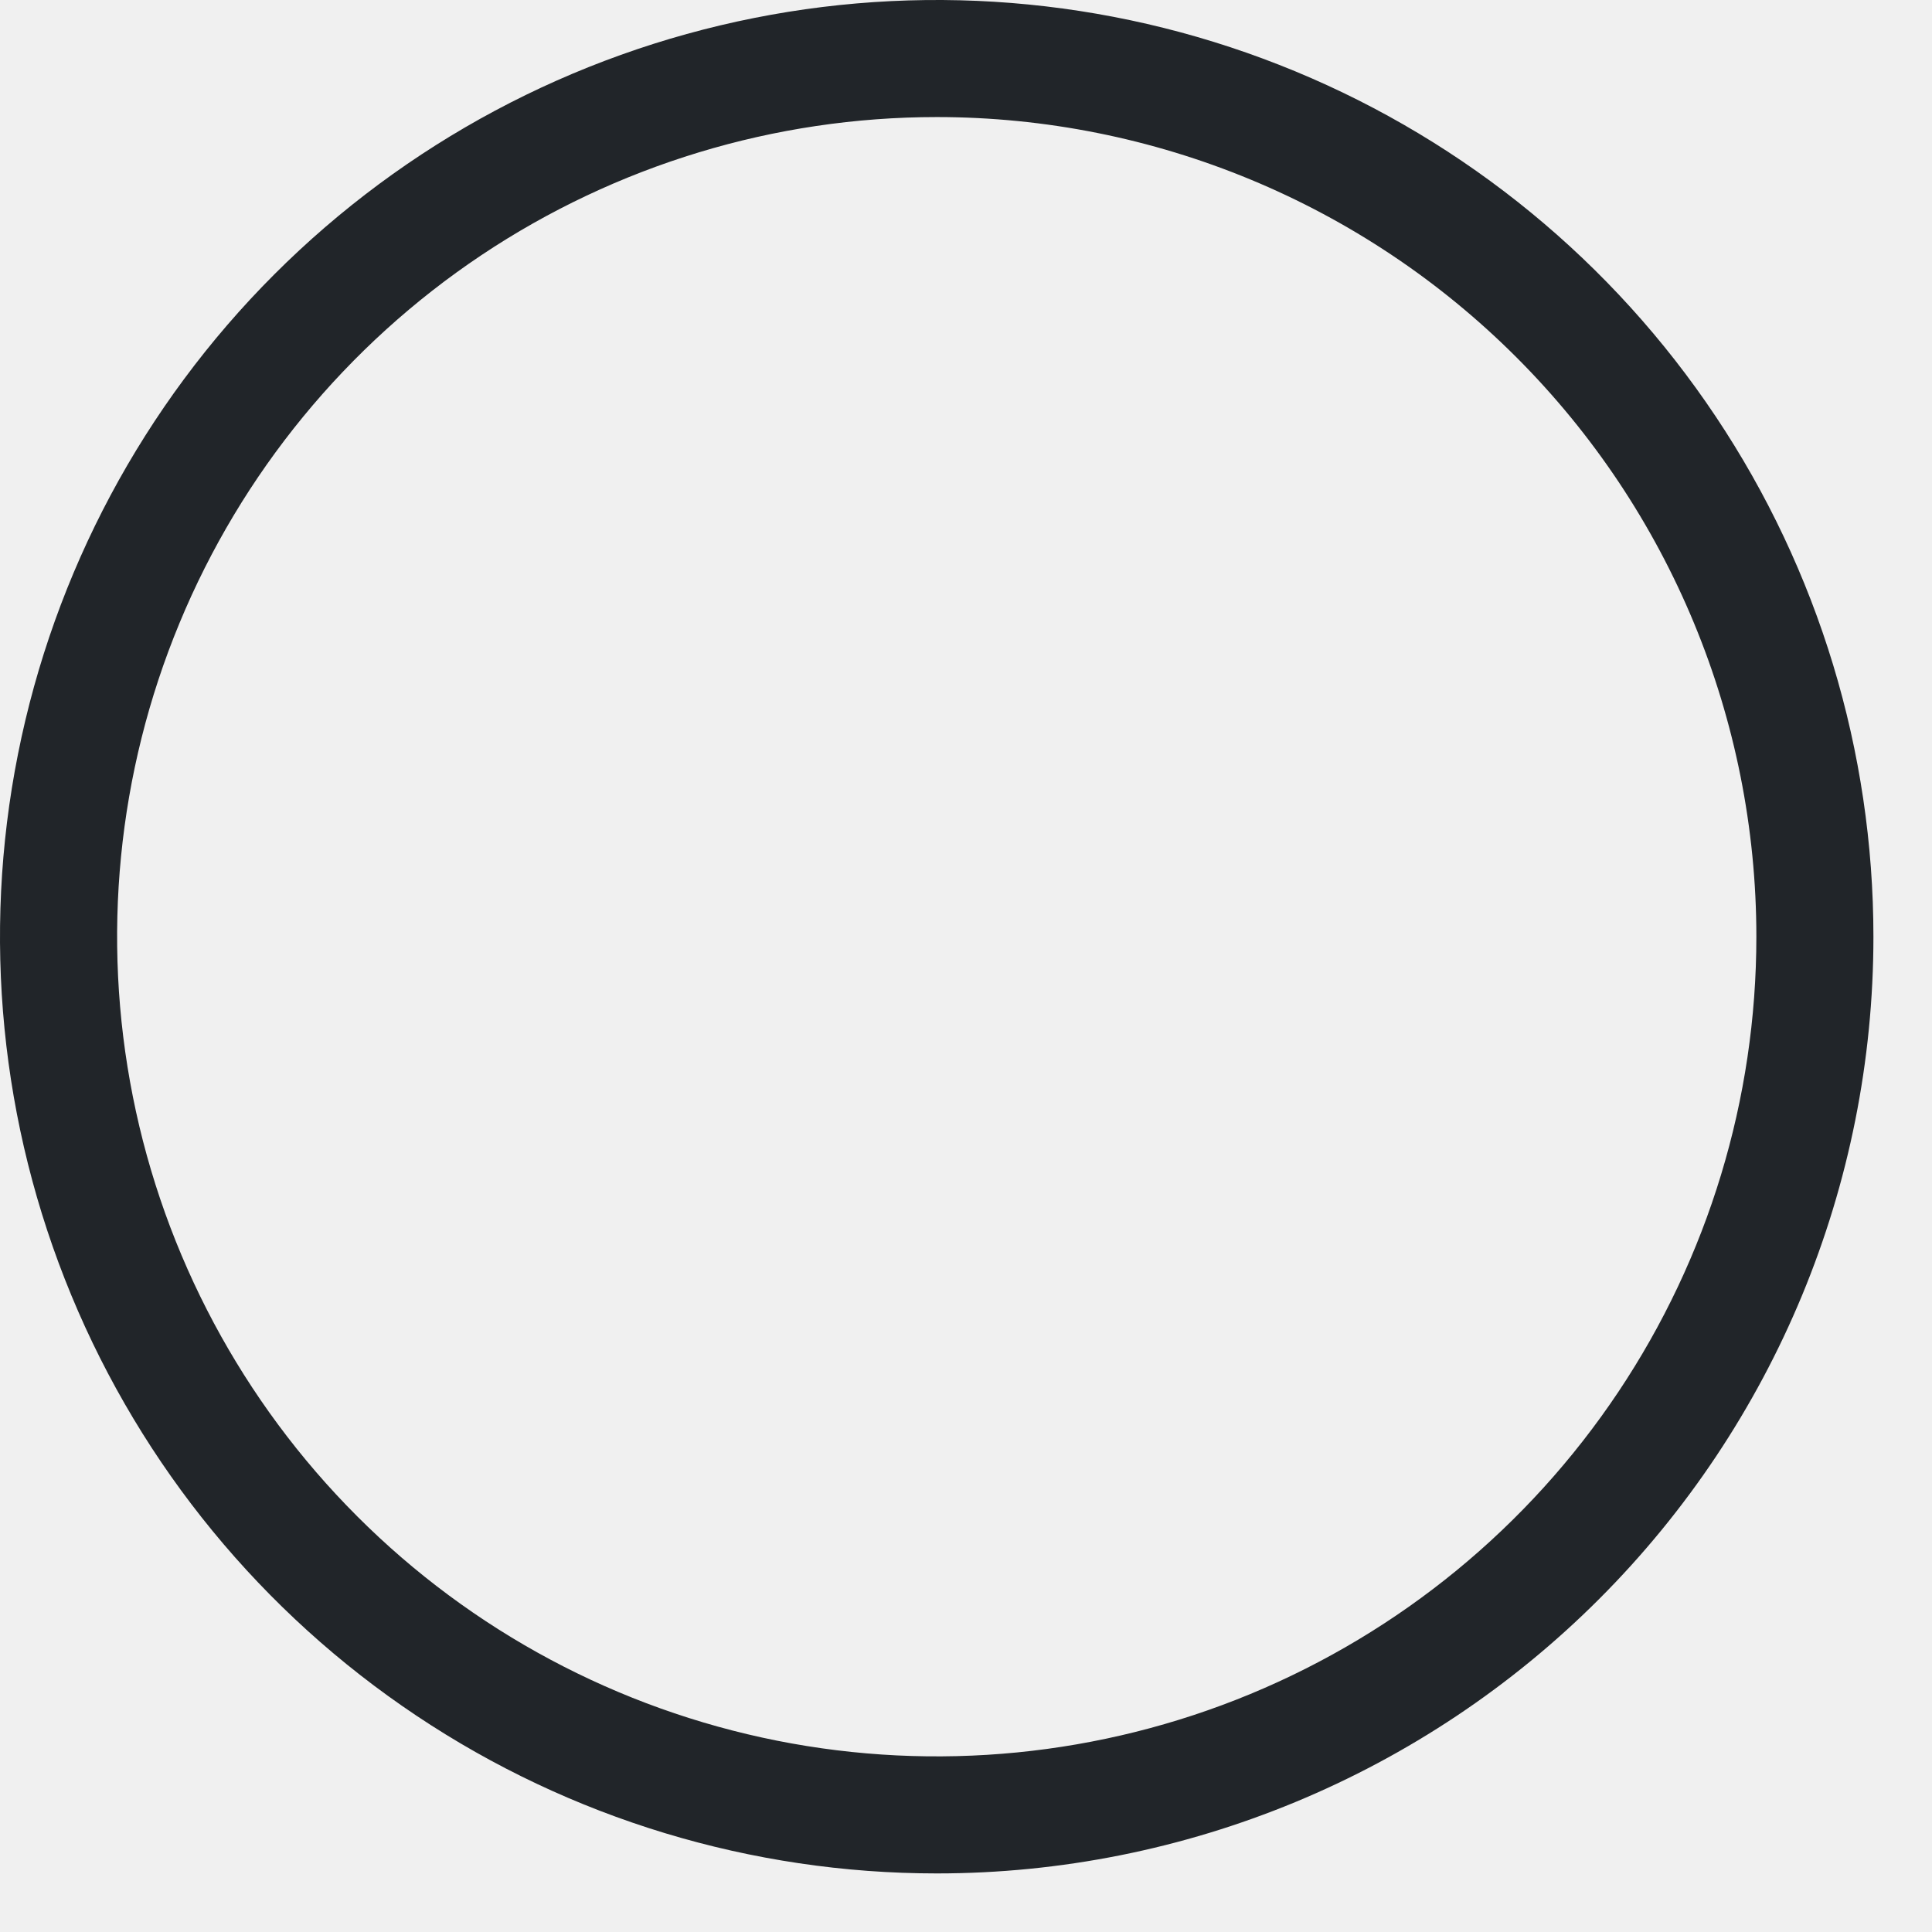
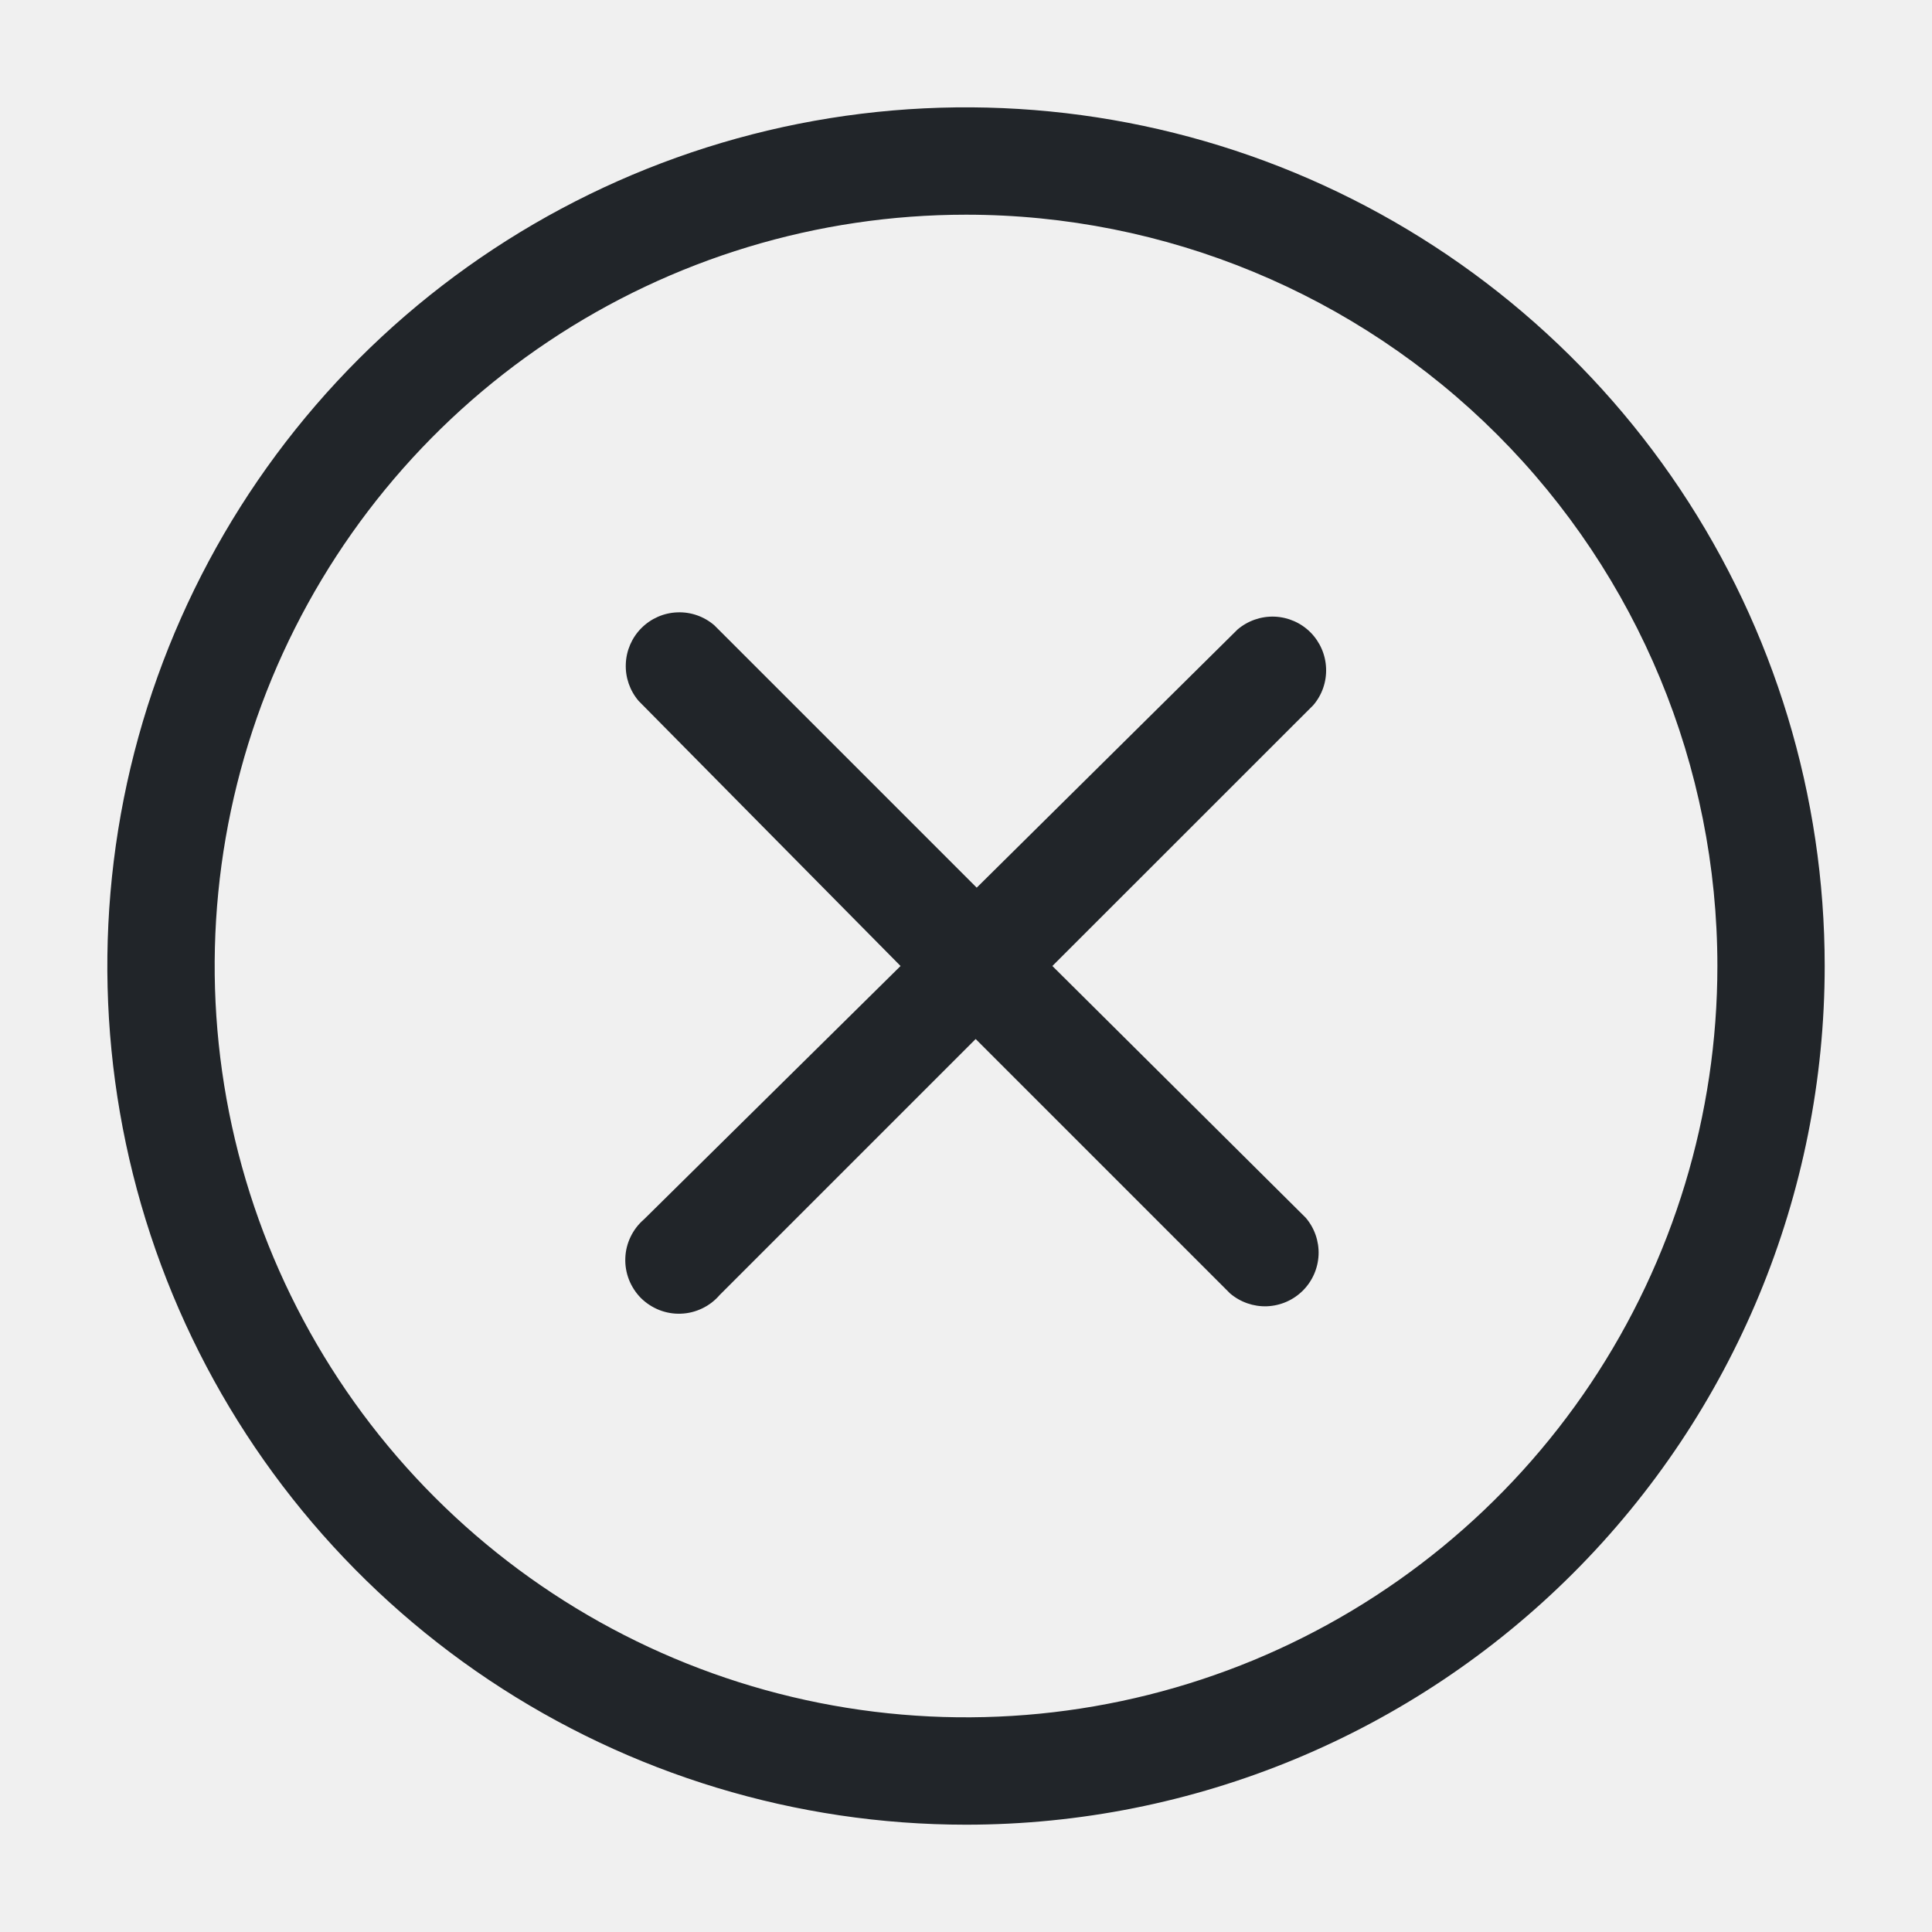
- <svg xmlns="http://www.w3.org/2000/svg" width="22" height="22" viewBox="0 0 22 22" fill="none">
-   <path d="M10.667 21.333C8.557 21.333 6.495 20.708 4.741 19.536C2.986 18.364 1.619 16.698 0.812 14.749C0.005 12.8 -0.207 10.655 0.205 8.586C0.617 6.517 1.632 4.616 3.124 3.124C4.616 1.632 6.517 0.617 8.586 0.205C10.655 -0.207 12.8 0.005 14.749 0.812C16.698 1.619 18.364 2.986 19.536 4.741C20.708 6.495 21.333 8.557 21.333 10.667C21.333 13.496 20.209 16.209 18.209 18.209C16.209 20.209 13.496 21.333 10.667 21.333ZM10.667 1.333C8.821 1.333 7.016 1.881 5.481 2.906C3.946 3.932 2.75 5.39 2.044 7.095C1.337 8.8 1.153 10.677 1.513 12.488C1.873 14.298 2.762 15.961 4.067 17.266C5.372 18.572 7.035 19.46 8.846 19.821C10.656 20.181 12.533 19.996 14.238 19.29C15.944 18.583 17.401 17.387 18.427 15.852C19.453 14.317 20 12.513 20 10.667C20 8.191 19.017 5.817 17.266 4.067C15.516 2.317 13.142 1.333 10.667 1.333Z" fill="#212529" />
+ <svg xmlns="http://www.w3.org/2000/svg" width="24" height="24" viewBox="0 0 24 24" fill="none">
+   <g clip-path="url(#clip0_1134_190)">
+     <path d="M13.073 12L16.314 8.76C16.423 8.633 16.48 8.469 16.473 8.301C16.467 8.133 16.397 7.974 16.279 7.855C16.16 7.736 16.001 7.667 15.833 7.66C15.665 7.654 15.501 7.711 15.373 7.82L12.133 11.027L8.873 7.767C8.746 7.658 8.582 7.6 8.414 7.607C8.246 7.613 8.087 7.683 7.968 7.802C7.85 7.92 7.78 8.08 7.774 8.247C7.767 8.415 7.824 8.579 7.933 8.707L11.187 12L8 15.147C7.93 15.207 7.874 15.28 7.834 15.363C7.794 15.445 7.771 15.536 7.768 15.627C7.764 15.719 7.78 15.811 7.813 15.896C7.847 15.982 7.897 16.059 7.962 16.125C8.027 16.189 8.105 16.24 8.191 16.274C8.276 16.307 8.368 16.323 8.459 16.319C8.551 16.316 8.641 16.293 8.724 16.253C8.807 16.213 8.88 16.157 8.94 16.087L12.12 12.907L15.28 16.067C15.408 16.176 15.572 16.233 15.739 16.227C15.907 16.22 16.066 16.151 16.185 16.032C16.304 15.913 16.373 15.754 16.38 15.586C16.386 15.418 16.329 15.254 16.22 15.127L13.073 12Z" fill="#212529" />
+     <path d="M12 22.667C9.89 22.667 7.828 22.041 6.074 20.869C4.32 19.697 2.953 18.031 2.145 16.082C1.338 14.133 1.127 11.988 1.538 9.919C1.95 7.85 2.966 5.949 4.458 4.457C5.949 2.966 7.85 1.95 9.919 1.538C11.988 1.127 14.133 1.338 16.082 2.145C18.031 2.953 19.697 4.32 20.869 6.074C22.041 7.828 22.667 9.89 22.667 12C22.667 14.829 21.543 17.542 19.543 19.542C17.542 21.543 14.829 22.667 12 22.667ZM12 2.667C10.154 2.667 8.35 3.214 6.815 4.24C5.28 5.265 4.084 6.723 3.377 8.428C2.671 10.134 2.486 12.01 2.846 13.821C3.206 15.631 4.095 17.294 5.401 18.6C6.706 19.905 8.369 20.794 10.179 21.154C11.99 21.514 13.866 21.329 15.572 20.623C17.277 19.916 18.735 18.72 19.761 17.185C20.786 15.65 21.334 13.846 21.334 12C21.334 9.525 20.35 7.151 18.6 5.4C16.849 3.65 14.476 2.667 12 2.667Z" fill="#212529" />
+   </g>
+   <defs>
+     <clipPath id="clip0_1134_190">
+       <rect width="24" height="24" fill="white" />
+     </clipPath>
+   </defs>
</svg>
